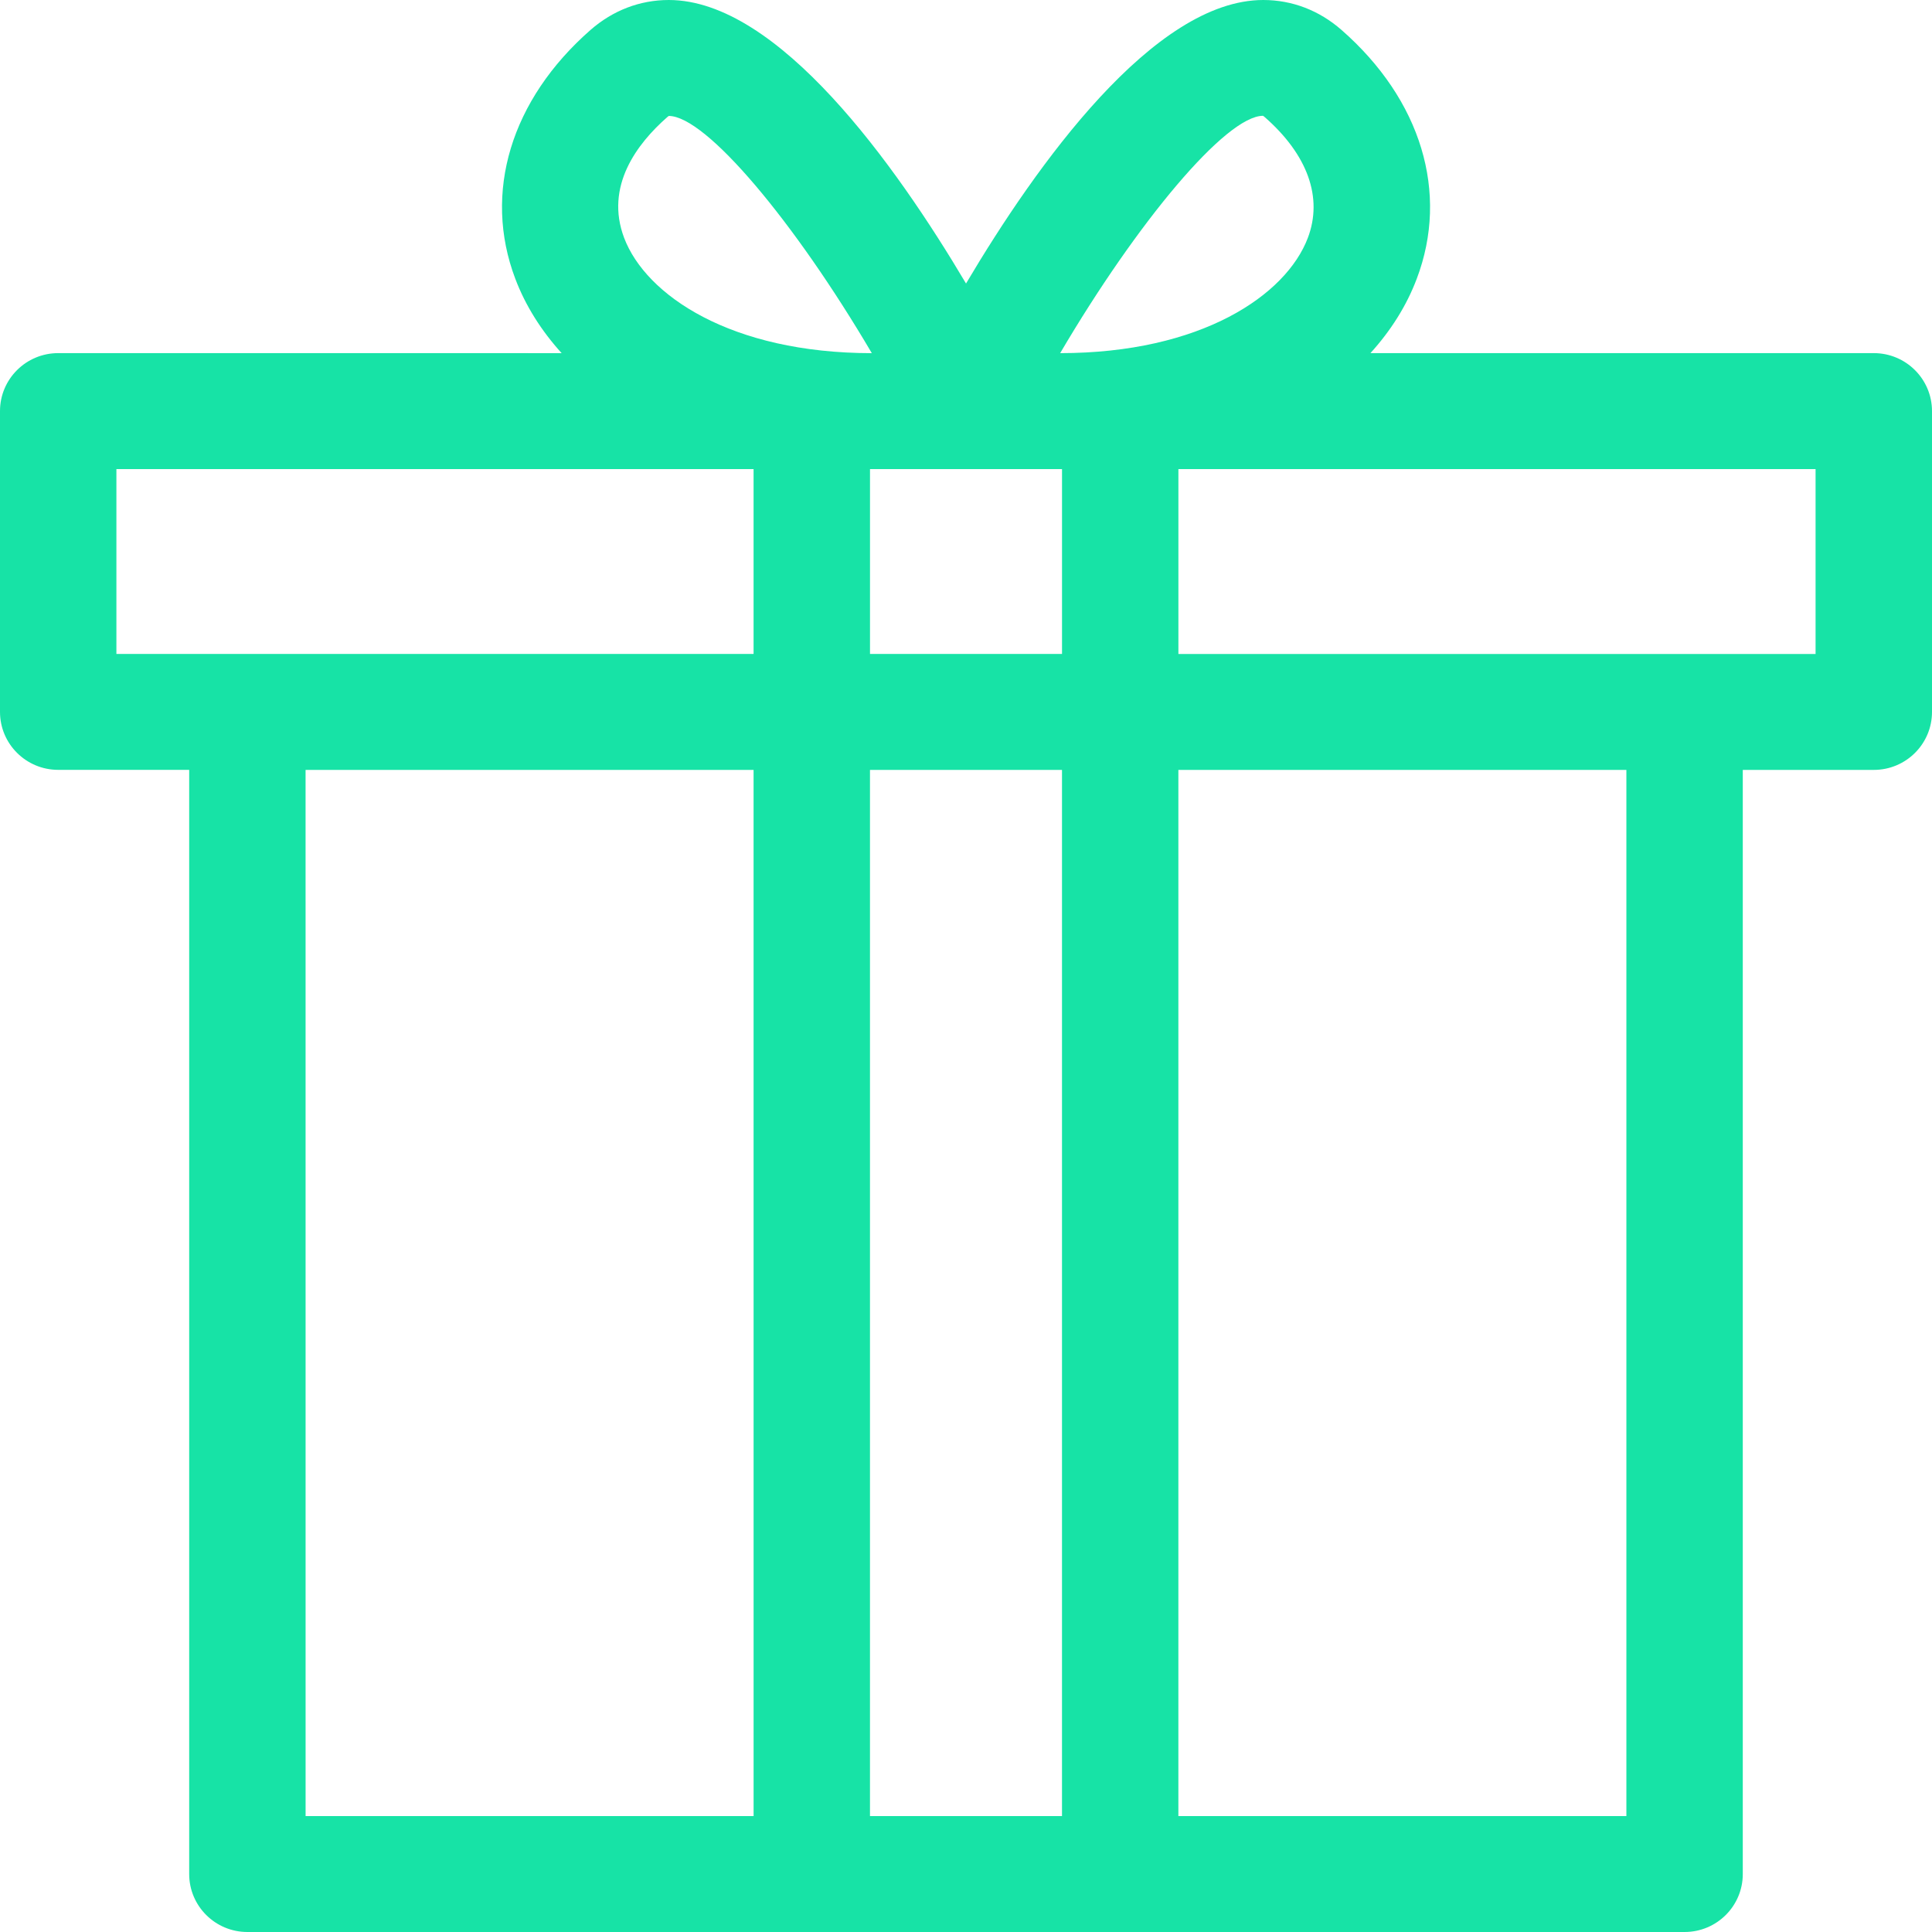
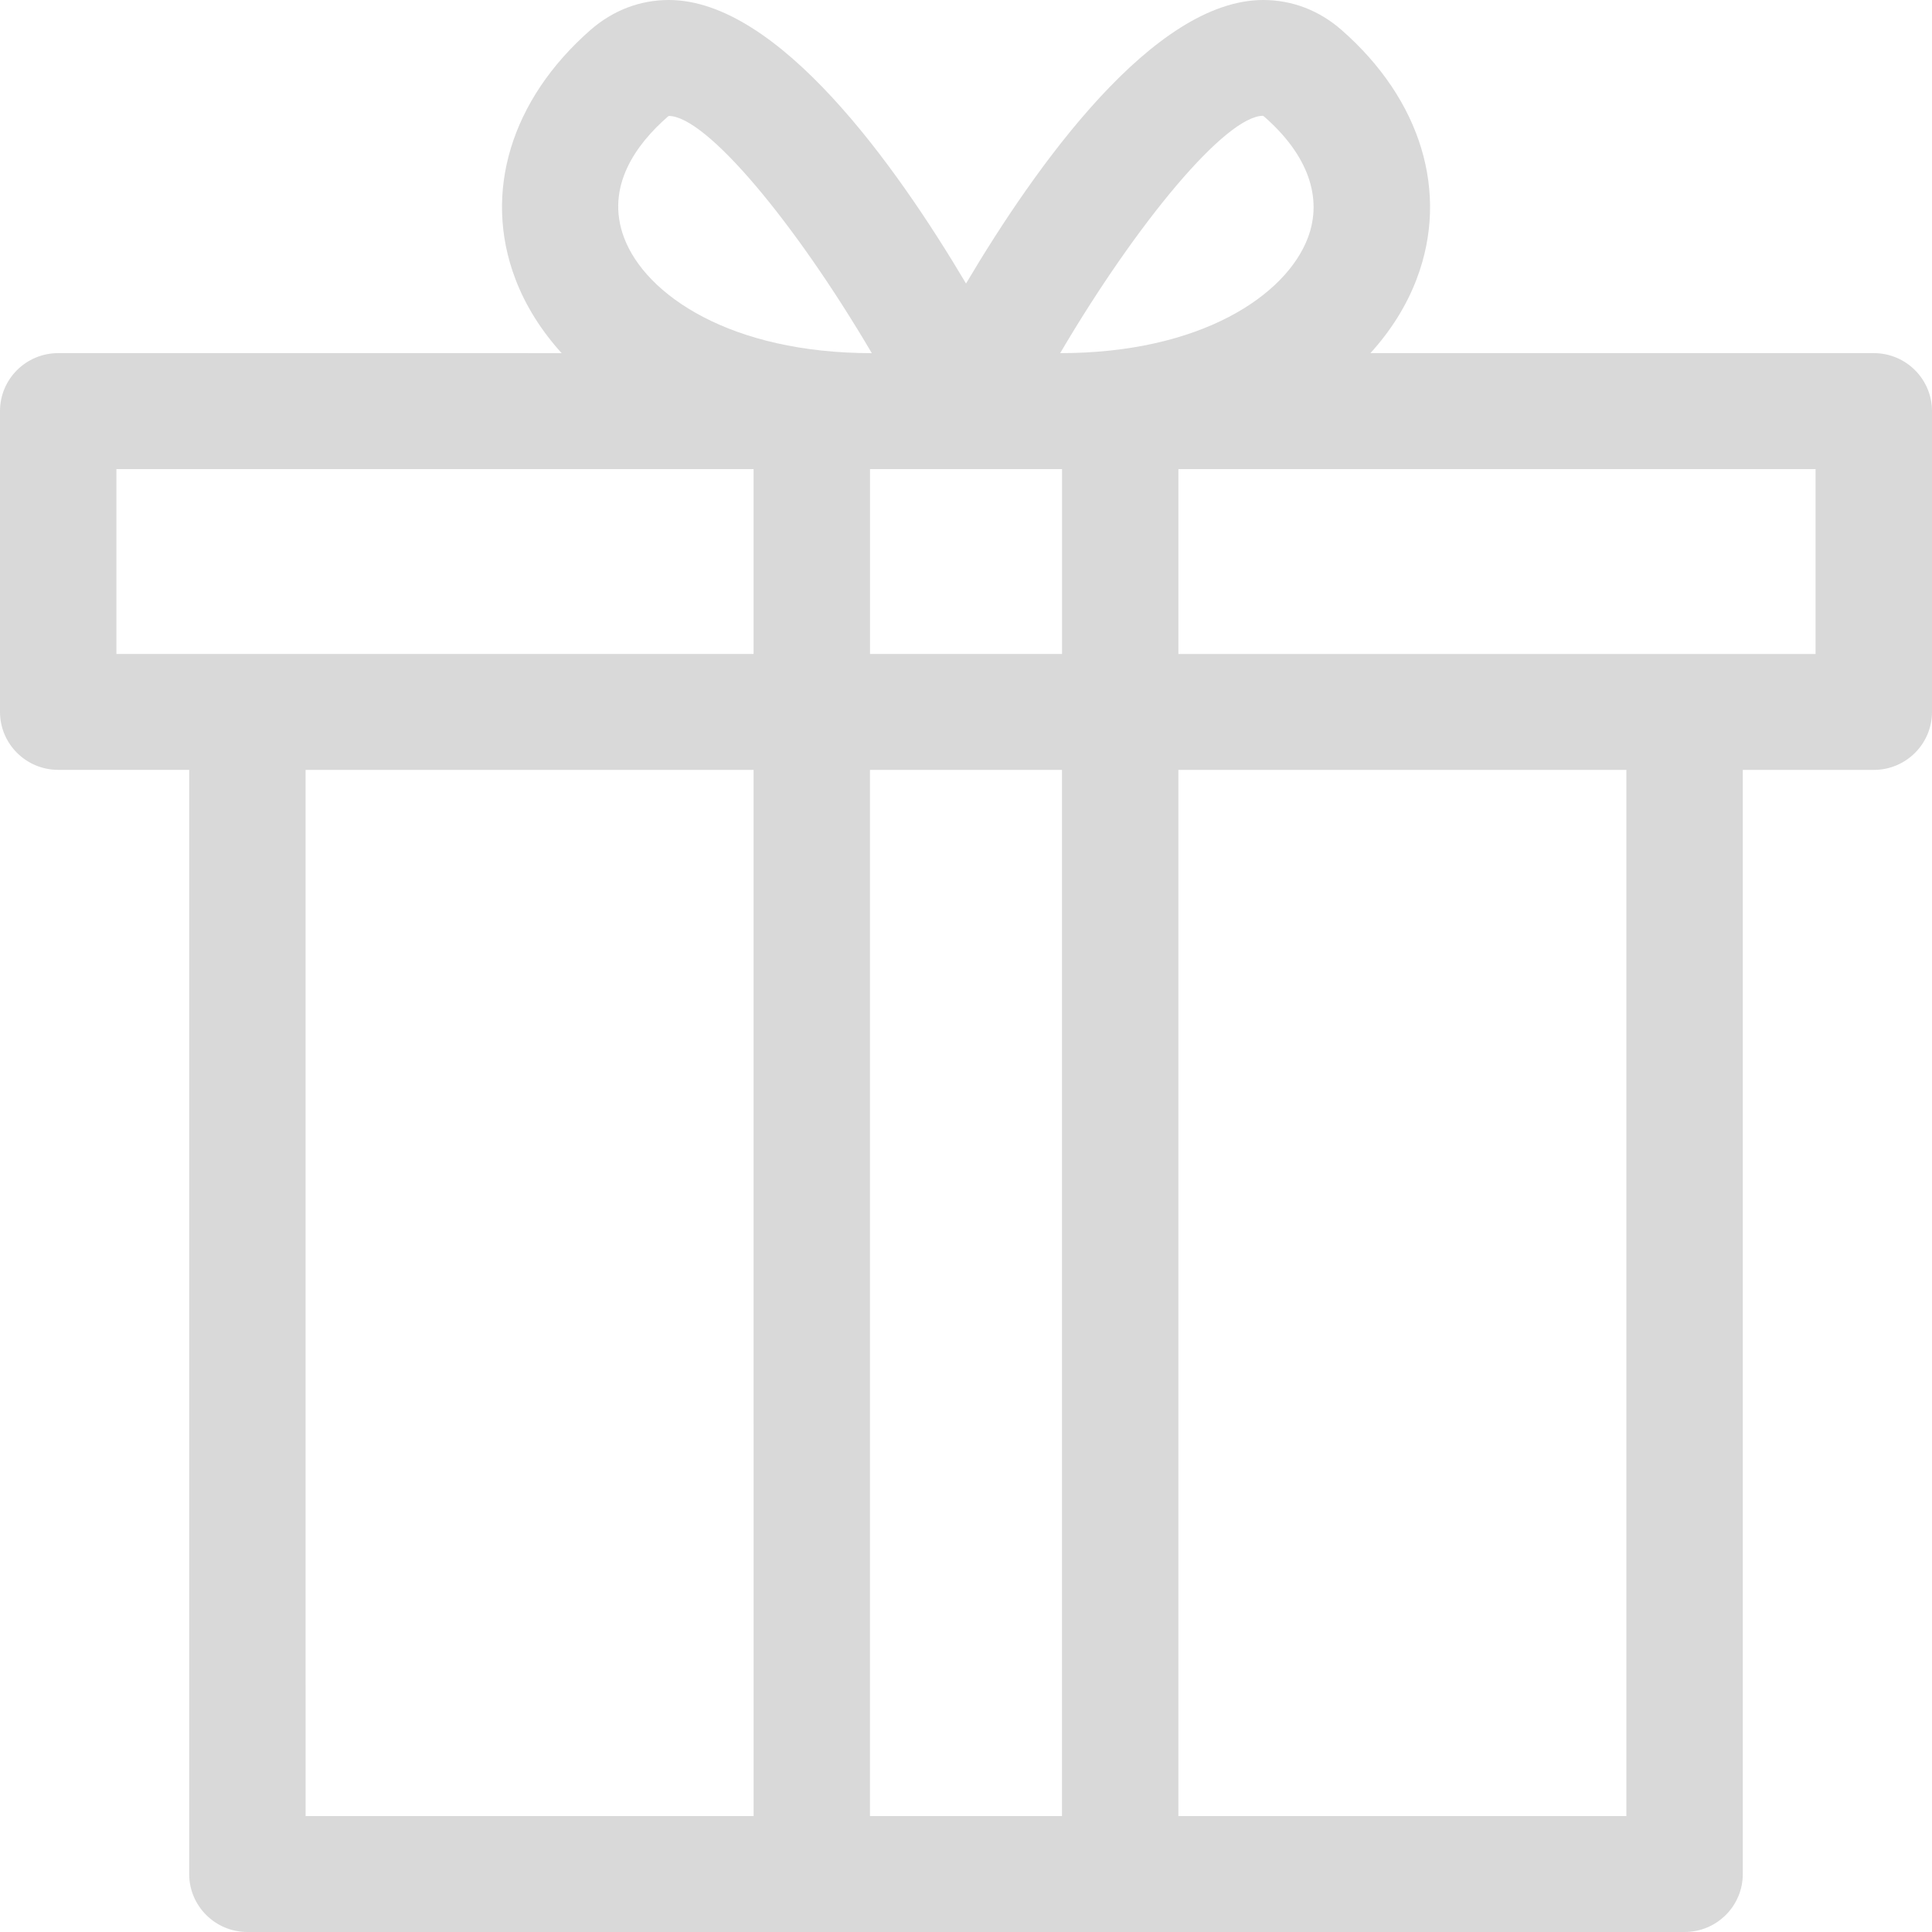
<svg xmlns="http://www.w3.org/2000/svg" width="80" height="80" viewBox="0 0 80 80" fill="none">
-   <path d="M77.59 14.622H56.747C57.583 13.7 58.239 12.671 58.665 11.542C60.015 7.981 58.849 4.129 55.548 1.239C54.622 0.429 53.502 0 52.308 0C47.78 0 42.917 6.82 40.001 11.74C37.083 6.82 32.222 0 27.693 0C26.5 0 25.38 0.429 24.453 1.239C21.154 4.13 19.988 7.981 21.337 11.542C21.764 12.671 22.421 13.7 23.256 14.623L2.41 14.622C1.079 14.622 0 15.696 0 17.022V29.478C0 30.803 1.079 31.878 2.41 31.878H7.834V77.6C7.834 78.925 8.913 80 10.244 80H69.755C71.086 80 72.165 78.926 72.165 77.6V31.88H77.59C78.921 31.88 80 30.805 80 29.48V17.024C80 15.698 78.921 14.622 77.59 14.622ZM43.976 19.423V27.079H36.025V19.423H43.976ZM52.298 4.795C52.298 4.795 52.321 4.807 52.365 4.845C54.151 6.408 54.786 8.186 54.155 9.85C53.255 12.225 49.735 14.621 43.899 14.623C47.099 9.182 50.766 4.8 52.298 4.795ZM27.635 4.845C27.666 4.818 27.687 4.804 27.692 4.801C29.233 4.802 32.9 9.183 36.1 14.624C30.263 14.621 26.744 12.225 25.844 9.85C25.038 7.716 26.373 5.951 27.635 4.845ZM4.82 19.423H31.204V27.079L10.244 27.079H4.82L4.82 19.423ZM12.653 31.88H31.204L31.205 75.2H12.654L12.653 31.88ZM36.024 75.2V31.88H43.975V75.2H36.024ZM67.345 75.2H48.794V31.88H67.345V75.2ZM75.179 27.08H48.795V19.424H75.179V27.08Z" fill="#17E3A6" />
+   <path d="M77.59 14.622H56.747C57.583 13.7 58.239 12.671 58.665 11.542C60.015 7.981 58.849 4.129 55.548 1.239C54.622 0.429 53.502 0 52.308 0C47.78 0 42.917 6.82 40.001 11.74C37.083 6.82 32.222 0 27.693 0C26.5 0 25.38 0.429 24.453 1.239C21.154 4.13 19.988 7.981 21.337 11.542C21.764 12.671 22.421 13.7 23.256 14.623L2.41 14.622C1.079 14.622 0 15.696 0 17.022V29.478C0 30.803 1.079 31.878 2.41 31.878H7.834V77.6C7.834 78.925 8.913 80 10.244 80H69.755C71.086 80 72.165 78.926 72.165 77.6V31.88H77.59C78.921 31.88 80 30.805 80 29.48V17.024C80 15.698 78.921 14.622 77.59 14.622ZM43.976 19.423V27.079H36.025V19.423H43.976ZM52.298 4.795C52.298 4.795 52.321 4.807 52.365 4.845C54.151 6.408 54.786 8.186 54.155 9.85C53.255 12.225 49.735 14.621 43.899 14.623C47.099 9.182 50.766 4.8 52.298 4.795ZM27.635 4.845C27.666 4.818 27.687 4.804 27.692 4.801C29.233 4.802 32.9 9.183 36.1 14.624C30.263 14.621 26.744 12.225 25.844 9.85C25.038 7.716 26.373 5.951 27.635 4.845ZM4.82 19.423H31.204V27.079L10.244 27.079H4.82L4.82 19.423ZM12.653 31.88H31.204L31.205 75.2H12.654L12.653 31.88ZM36.024 75.2V31.88H43.975V75.2H36.024ZM67.345 75.2H48.794V31.88H67.345V75.2ZM75.179 27.08H48.795V19.424H75.179V27.08Z" fill="#D9D9D9" />
</svg>
